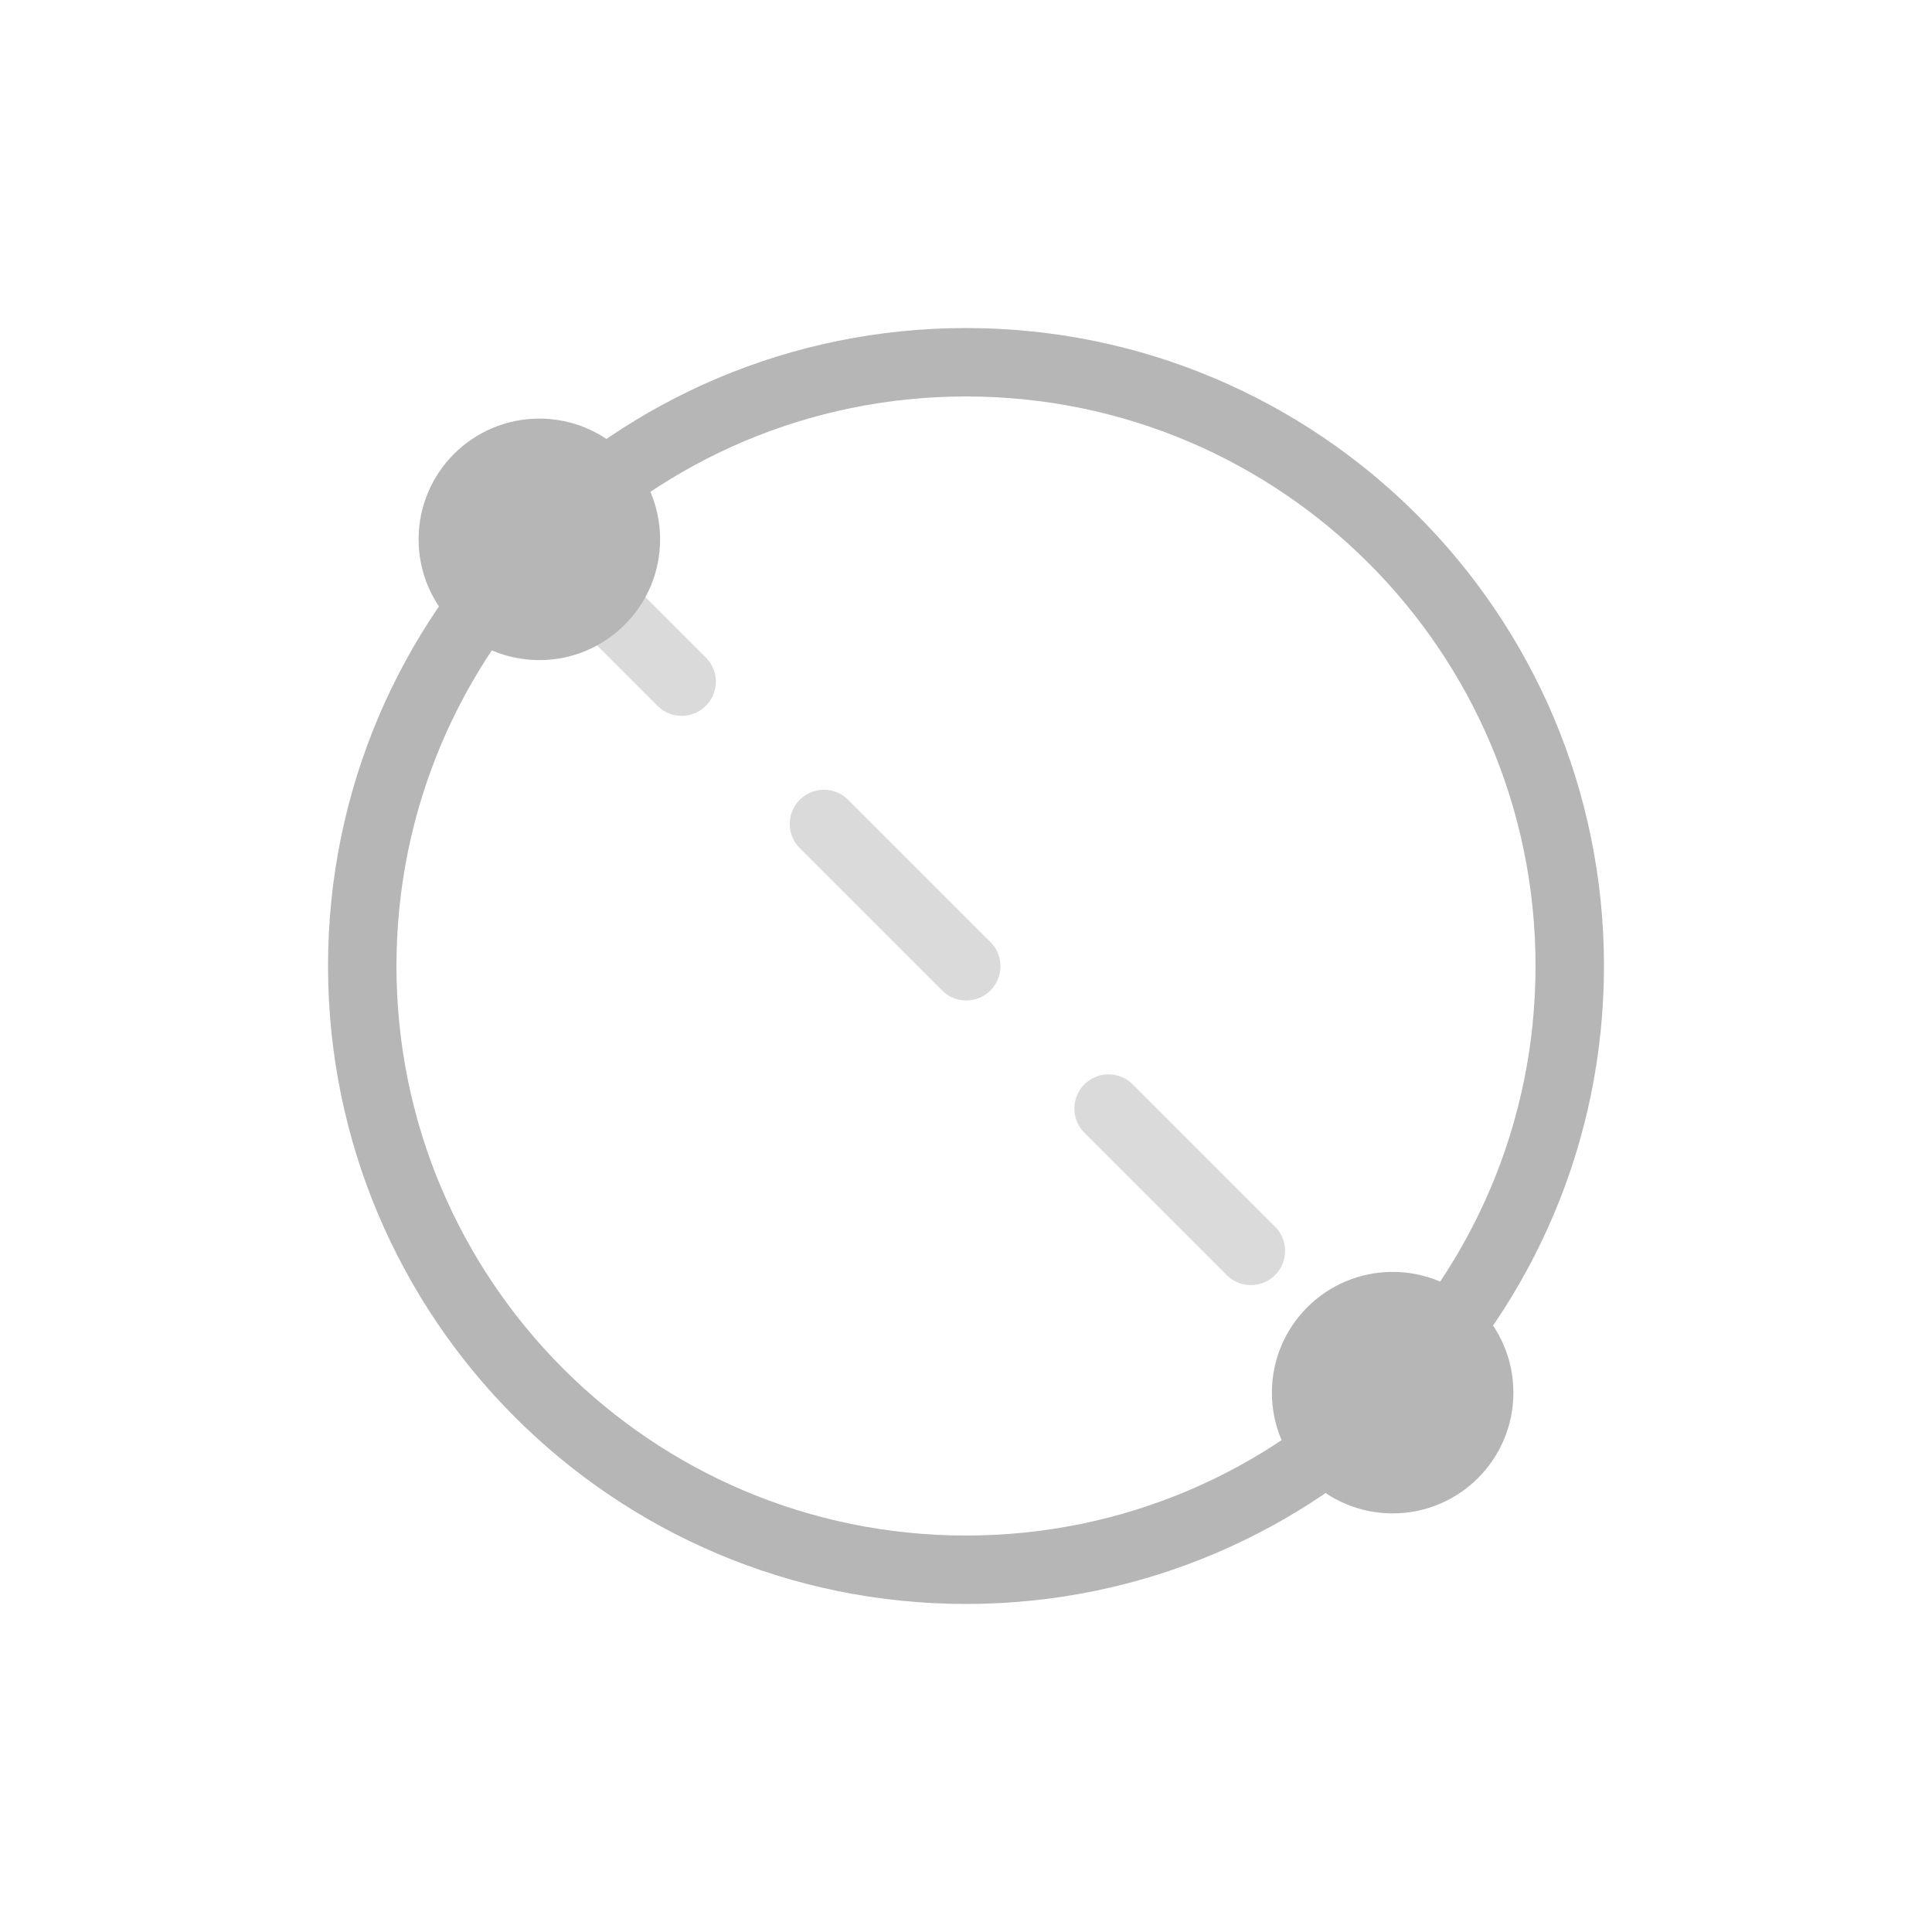
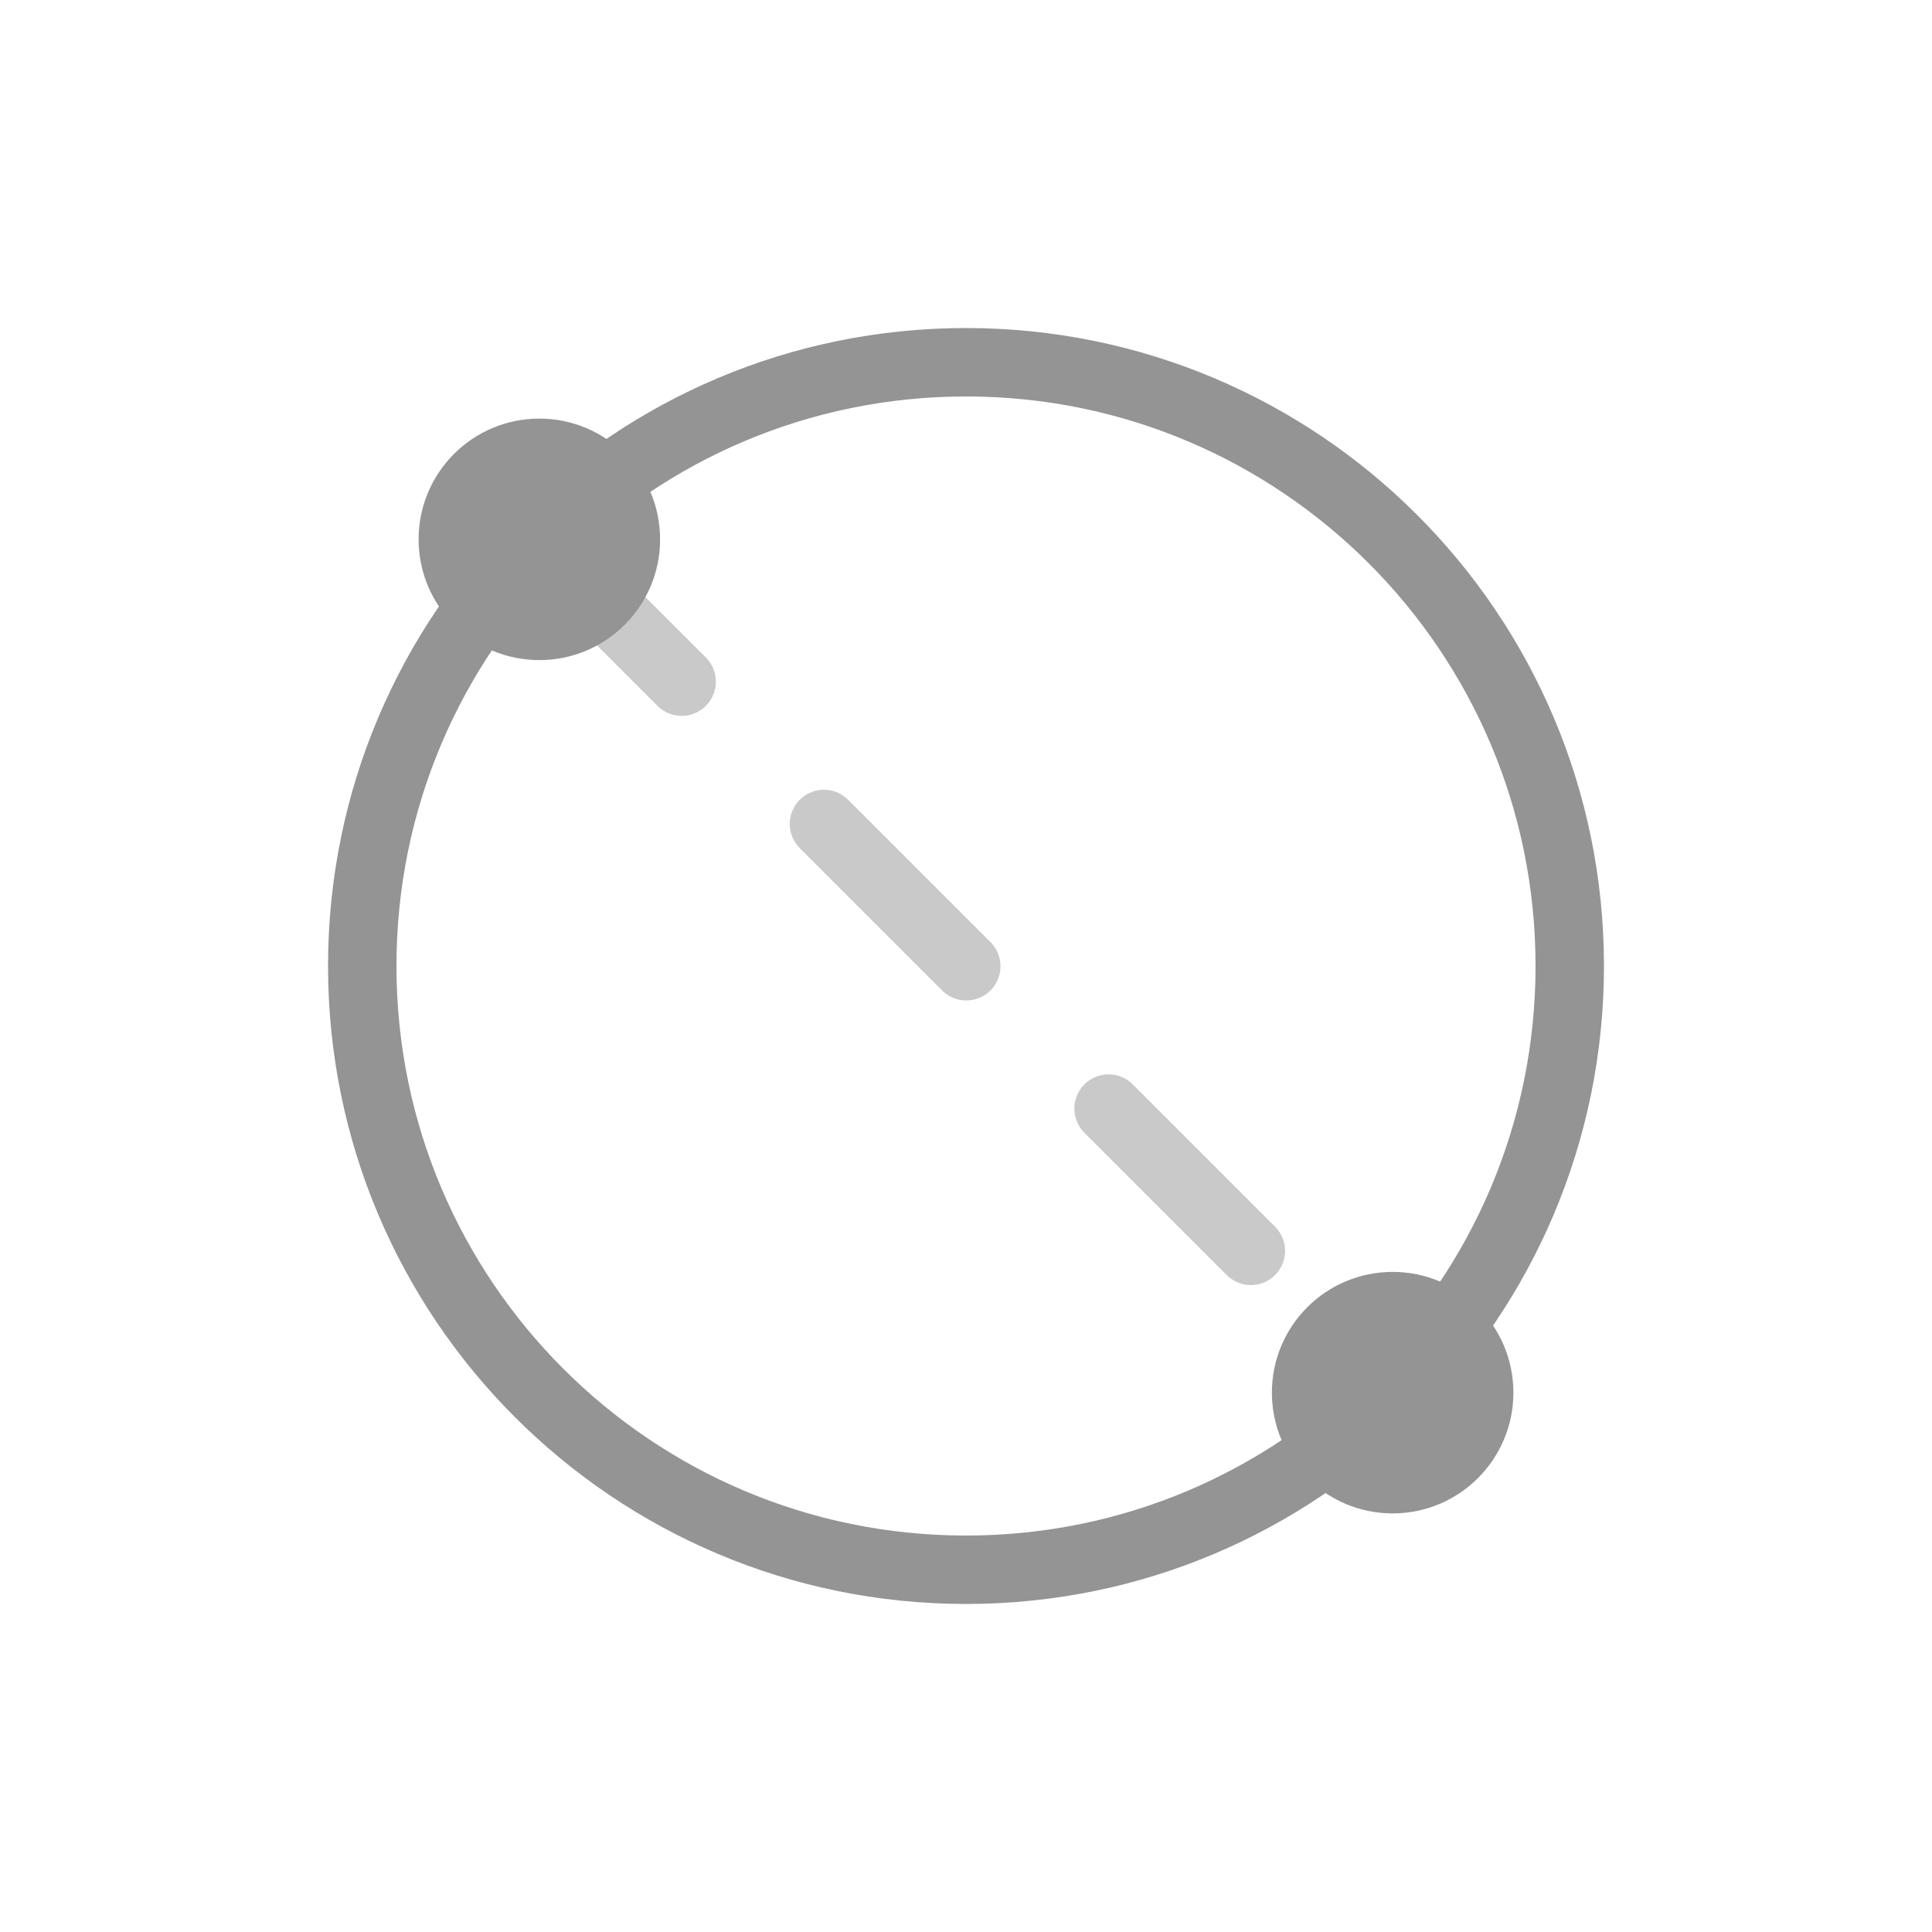
- <svg xmlns="http://www.w3.org/2000/svg" width="24" height="24" viewBox="0 0 24 24" fill="none" stroke="#b6b6b6" stroke-width="0.85" stroke-linecap="round" stroke-linejoin="round">
+ <svg xmlns="http://www.w3.org/2000/svg" width="24" height="24" viewBox="0 0 24 24" fill="none" stroke="#949494" stroke-width="0.85" stroke-linecap="round" stroke-linejoin="round">
  <circle cx="12" cy="12" r="7.5" />
  <path d="M6.7 6.7 17.3 17.3" stroke-dasharray="2.5 2.5" opacity="0.5" />
-   <circle cx="6.7" cy="6.7" r="1.5" fill="#b6b6b6" stroke="none" />
-   <circle cx="17.3" cy="17.3" r="1.5" fill="#b6b6b6" stroke="none" />
+   <circle cx="6.7" cy="6.7" r="1.5" fill="#949494" stroke="none" />
+   <circle cx="17.3" cy="17.3" r="1.5" fill="#949494" stroke="none" />
</svg>
